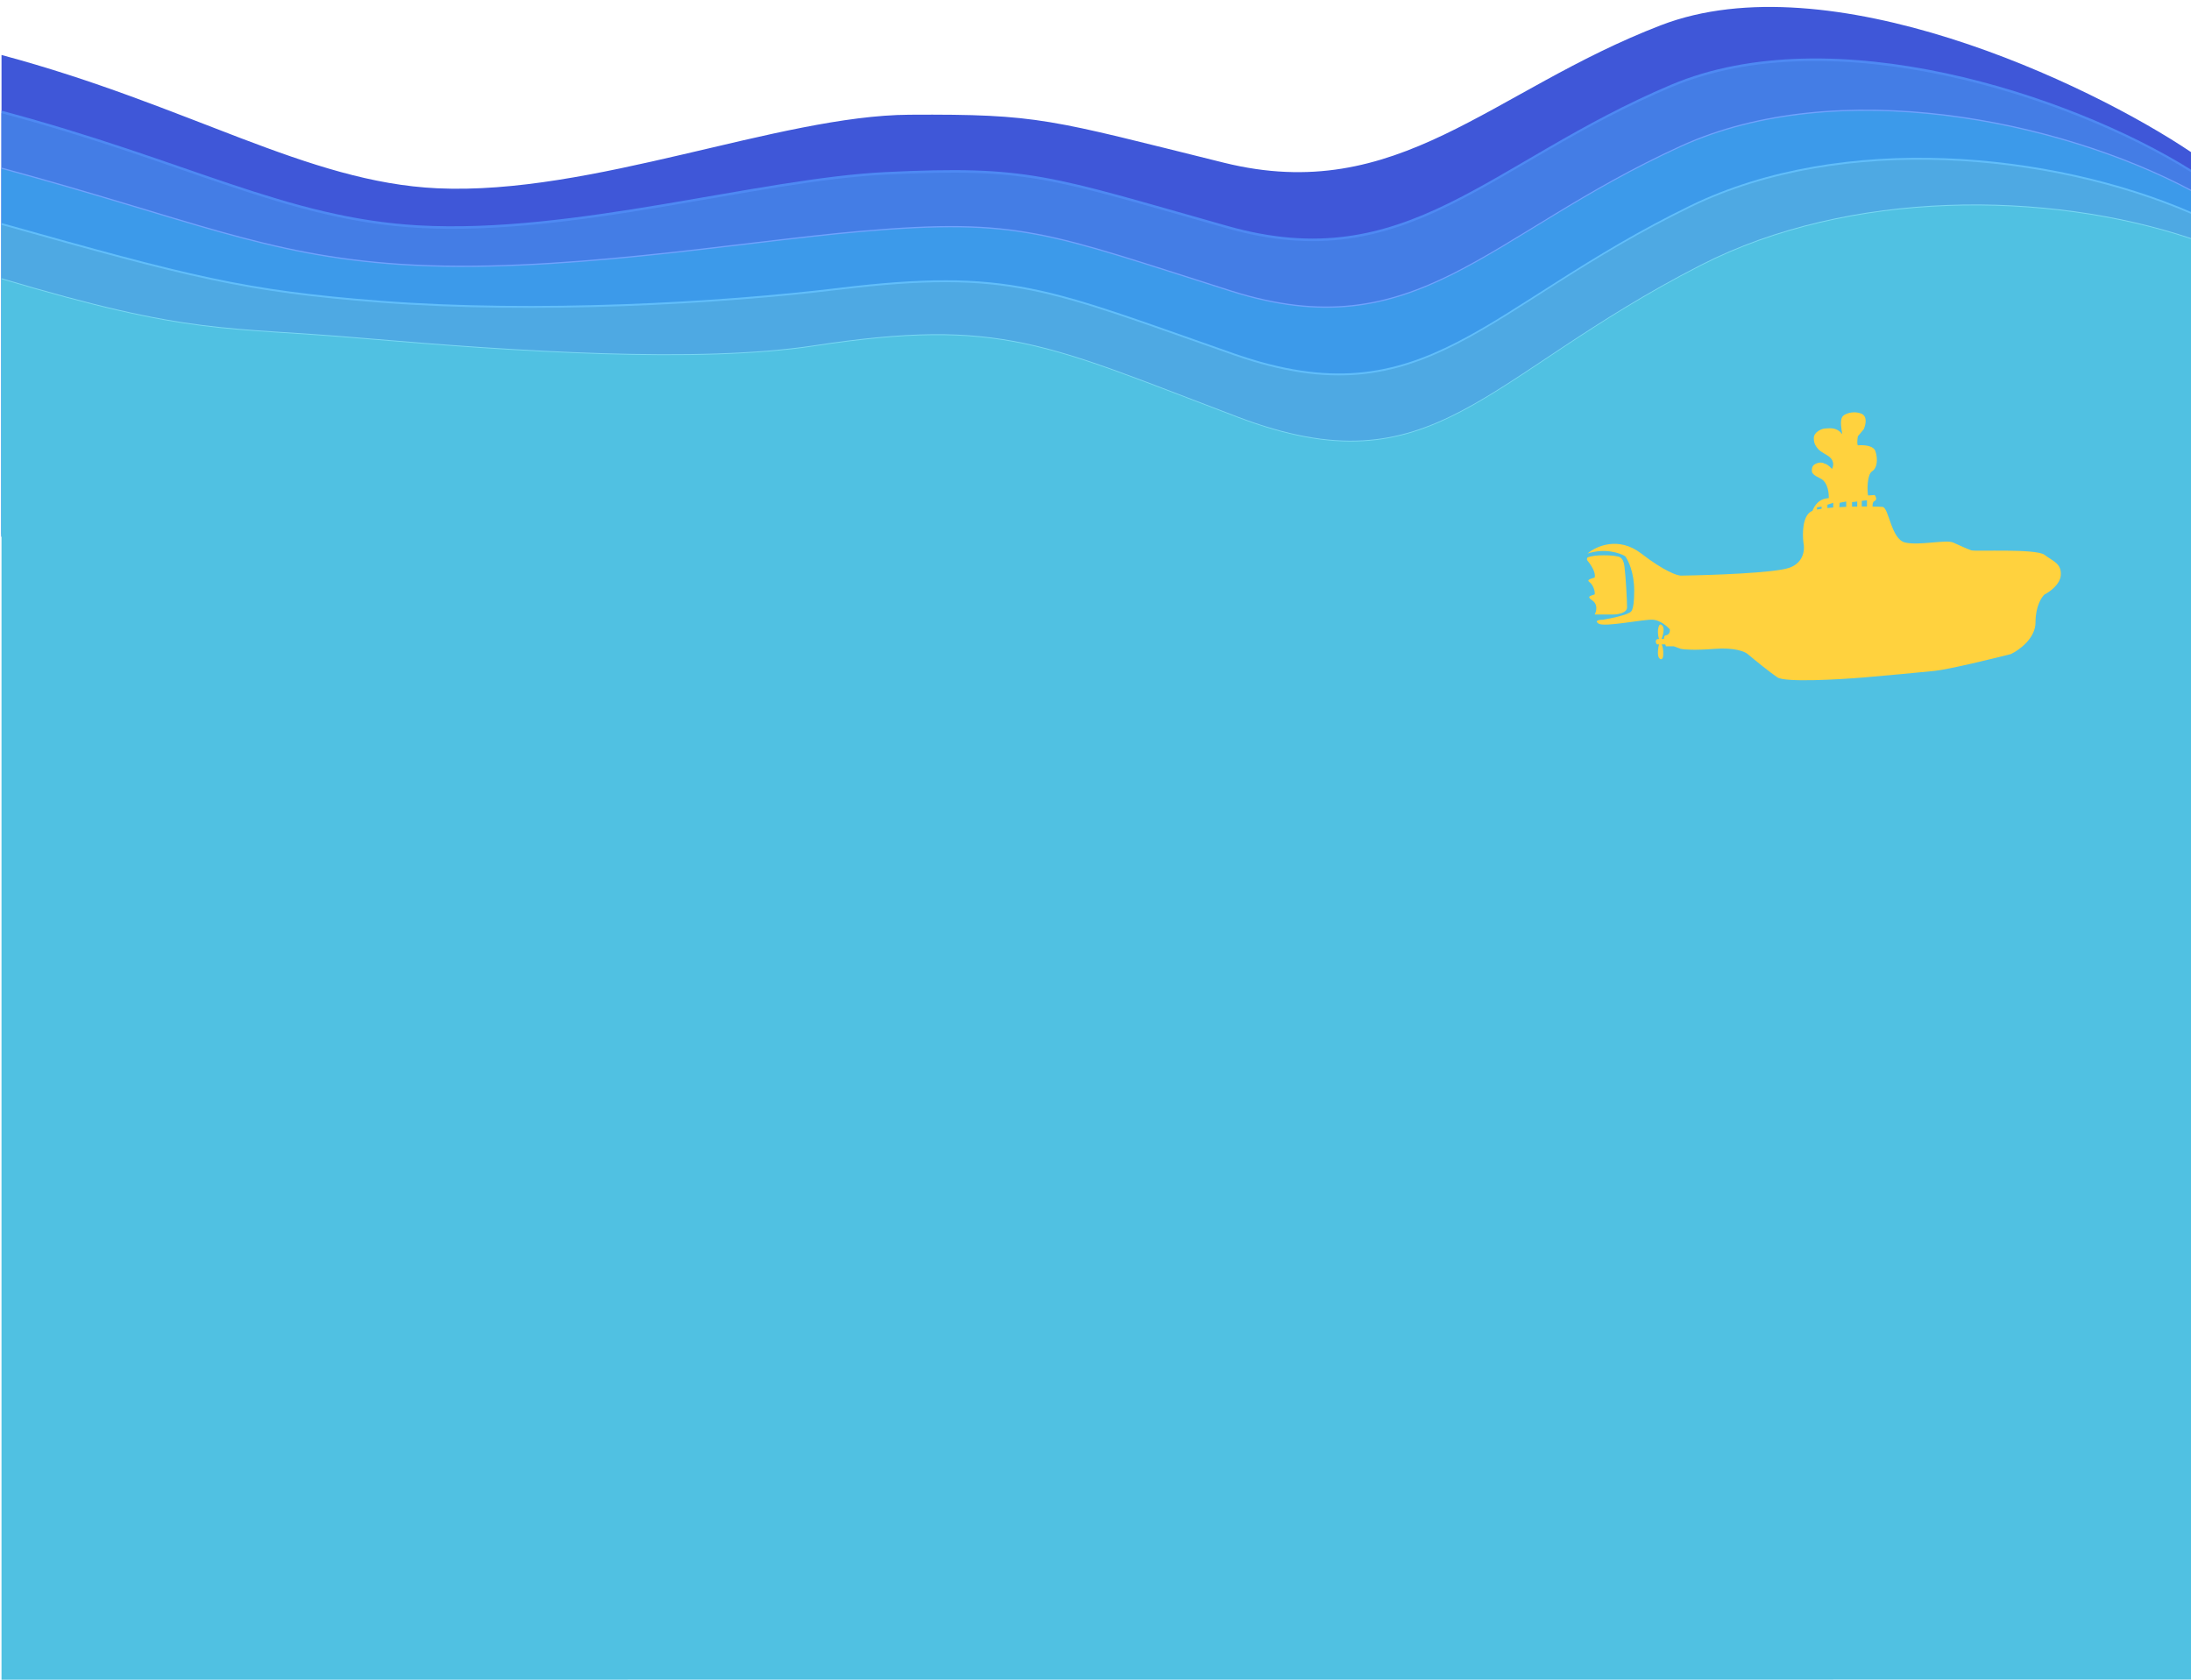
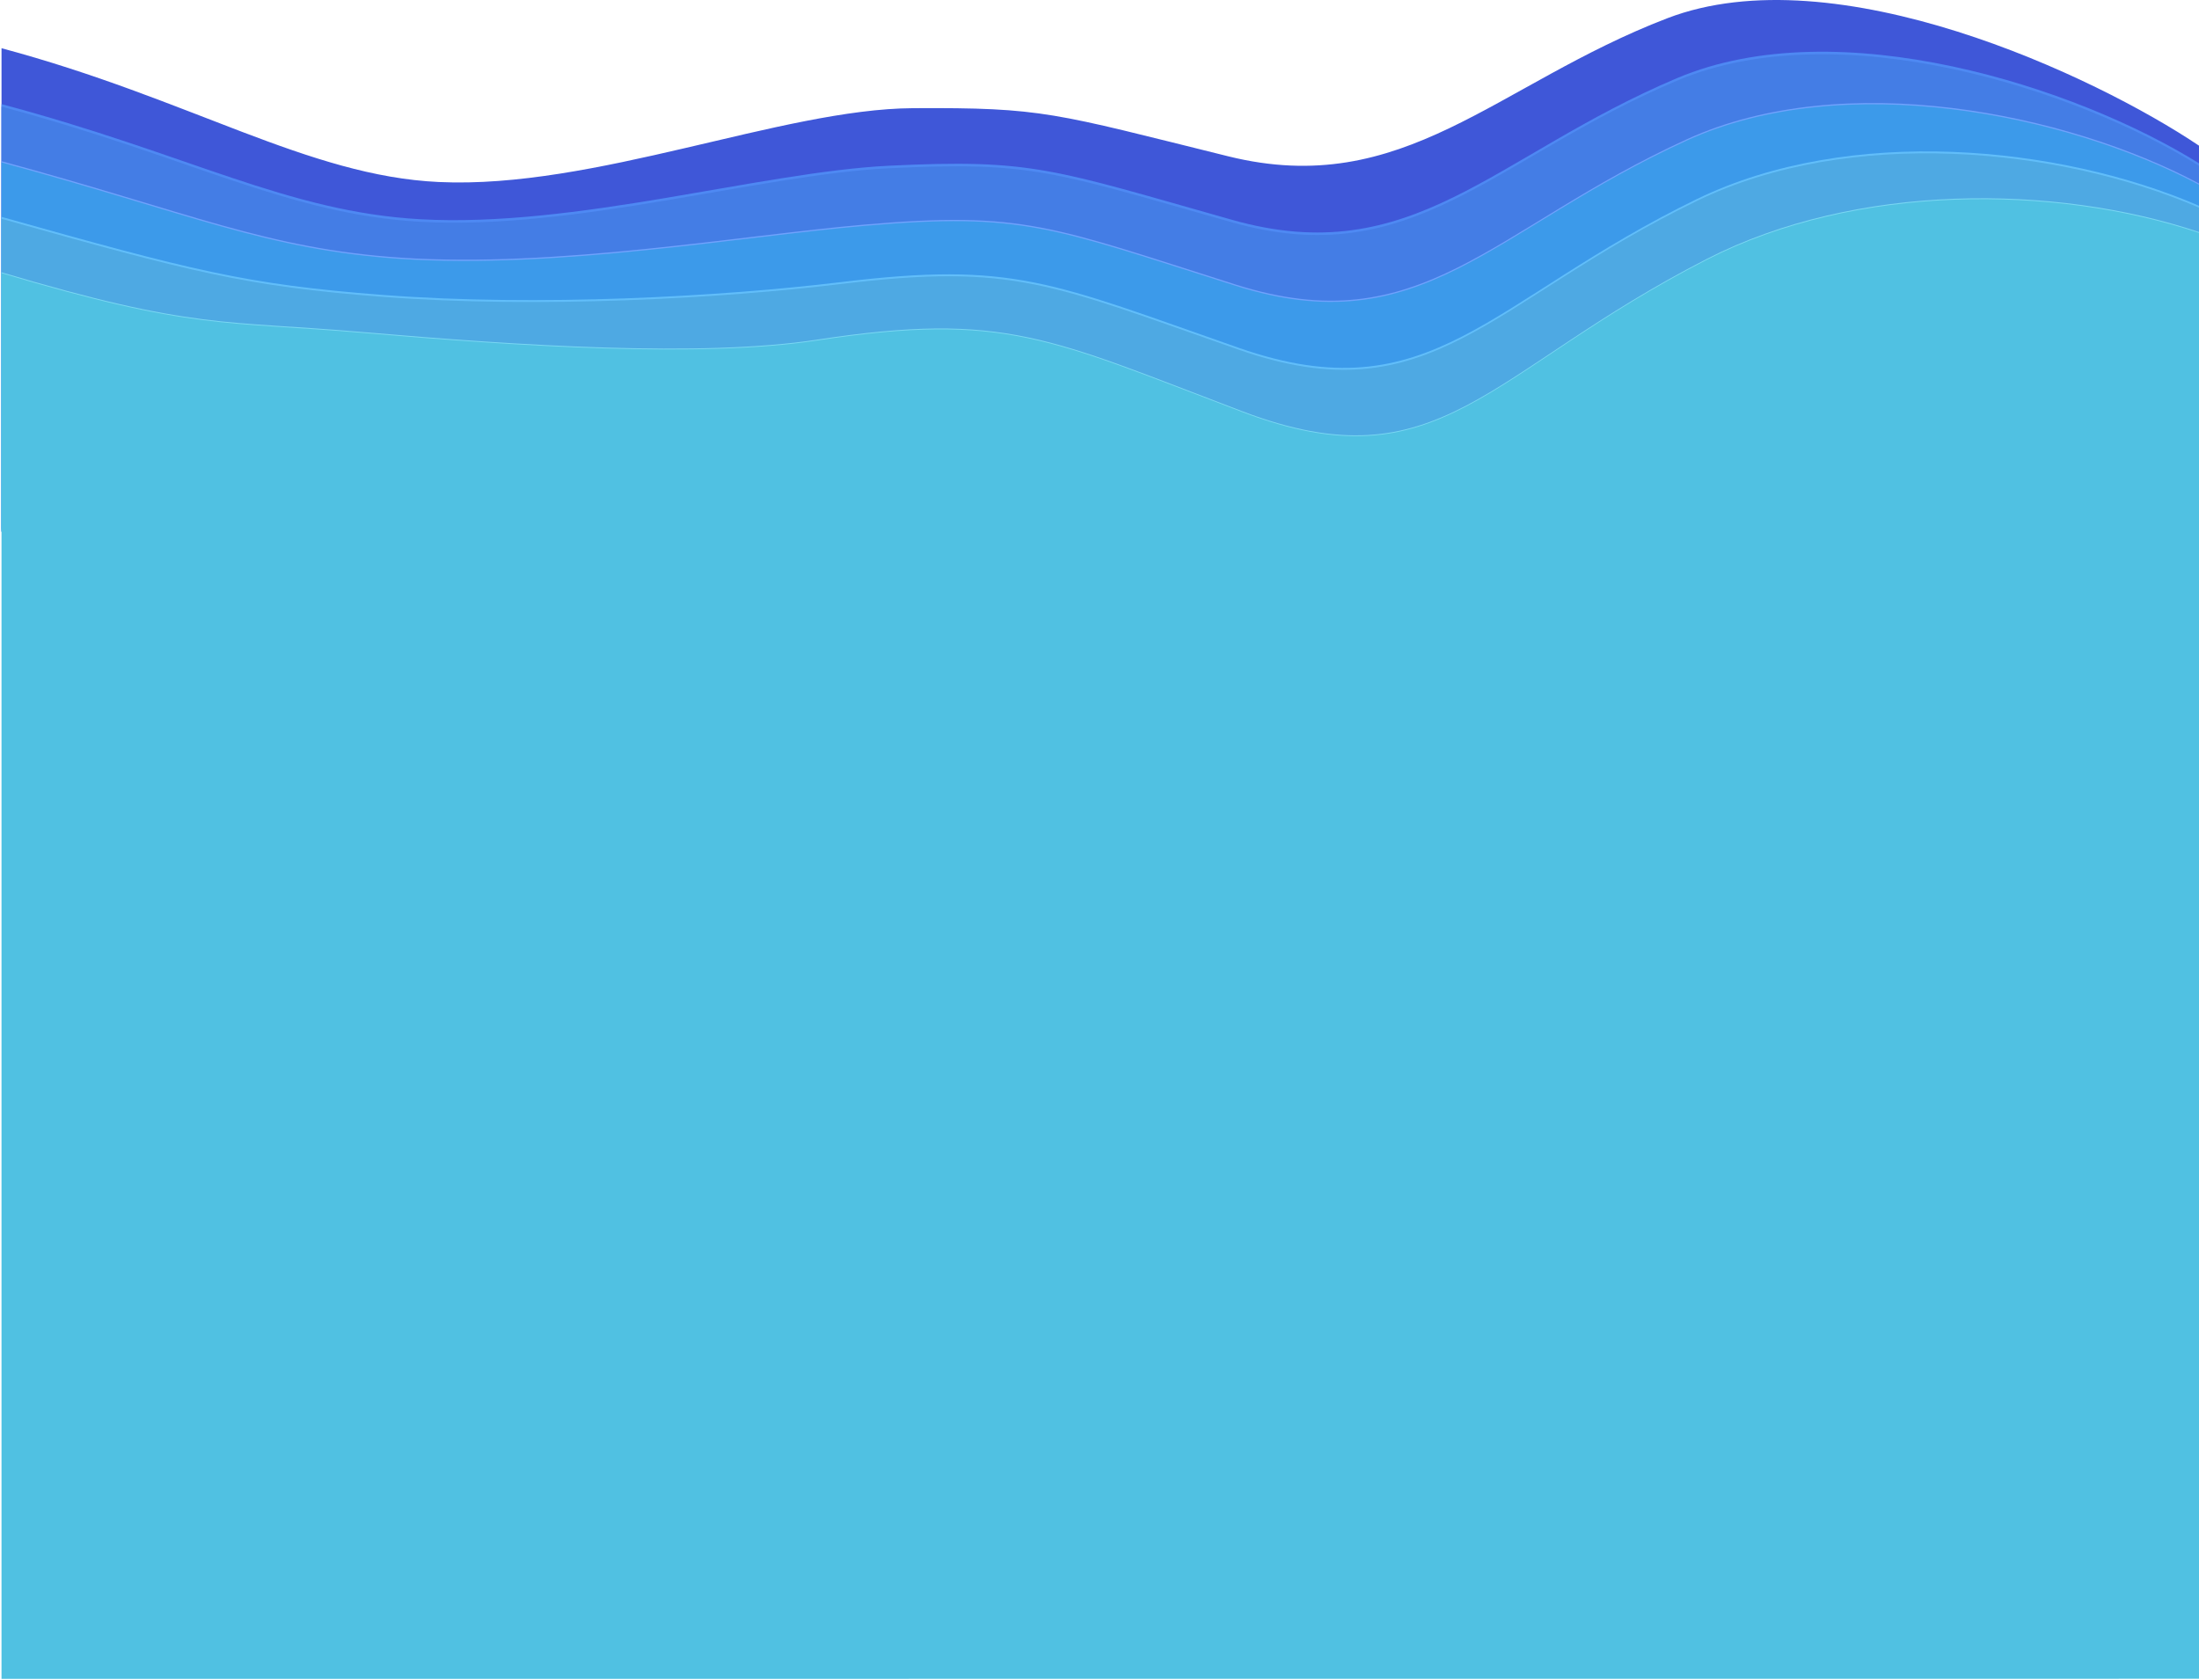
- <svg xmlns="http://www.w3.org/2000/svg" width="1440" height="1104" viewBox="0 0 1440 1104" fill="none">
-   <path fill-rule="evenodd" clip-rule="evenodd" d="M0.995 350.927L1440 350.858L1440 99.955C1372.09 54.305 1202.03 -25.837 1091.72 16.547C979.551 59.641 919.063 135.315 804.371 106.938C689.696 78.562 683.393 74.881 597.695 75.404C511.993 75.934 389.092 128.489 287.346 123.754C201.683 119.773 124.727 69.302 0.998 36.135L0.998 350.927L0.995 350.927Z" fill="#3F57D8" />
-   <path fill-rule="evenodd" clip-rule="evenodd" d="M1440 111.501C1359.57 61.374 1203.97 11.061 1098.26 55.695C978.022 106.509 925.021 182.089 806.707 148.485C689.112 115.296 676.3 108.5 581.994 113.097C498.547 117.173 376.808 153.87 275.073 148.127C188.076 143.213 124.037 105.563 0.995 72.74L0.995 350.927L1440 350.858L1440 111.501Z" fill="#4E89F3" />
-   <path fill-rule="evenodd" clip-rule="evenodd" d="M1440 113.159C1359.57 63.033 1203.97 12.72 1098.26 57.354C978.022 108.168 925.021 183.748 806.707 150.144C689.112 116.955 676.3 110.159 581.994 114.756C498.547 118.832 376.808 155.529 275.073 149.785C188.076 144.872 124.037 107.222 0.995 74.399L0.995 352.586L1440 352.517L1440 113.159Z" fill="#447DE5" />
-   <path fill-rule="evenodd" clip-rule="evenodd" d="M0.995 351.756L1440 351.687L1440 124.713C1352.46 78.139 1207.2 49.025 1104.82 95.671C976.493 154.206 931.204 229.562 809.042 190.86C688.734 152.737 669.996 142.632 566.296 151.622C485.44 158.632 364.548 180.083 262.793 173.323C174.422 167.457 124.117 143.465 0.995 110.126L0.995 351.756Z" fill="#70A2FD" />
-   <path fill-rule="evenodd" clip-rule="evenodd" d="M0.995 352.586L1440 352.517L1440 125.542C1352.46 78.968 1207.2 49.855 1104.82 96.501C976.493 155.035 931.204 230.392 809.042 191.69C688.734 153.565 669.996 143.462 566.296 152.45C485.44 159.459 364.548 180.911 262.793 174.15C174.422 168.285 124.117 144.292 0.995 110.953L0.995 352.586Z" fill="#3C9AEA" />
-   <path fill-rule="evenodd" clip-rule="evenodd" d="M1440 139.302C1348.15 99.581 1211.05 86.468 1111.38 134.817C974.983 201.072 937.229 276.301 811.378 232.399C688.236 189.443 664.037 175.584 550.582 189.314C472.404 198.774 352.268 205.464 250.512 197.692C160.719 190.831 125.082 181.441 0.995 146.577L0.995 351.756L1440 351.687L1440 139.302Z" fill="#61BEFA" />
-   <path fill-rule="evenodd" clip-rule="evenodd" d="M1440 140.546C1348.15 100.826 1211.05 87.713 1111.38 136.061C974.983 202.316 937.229 277.546 811.378 233.643C688.236 190.688 664.037 176.828 550.582 190.558C472.404 200.019 352.268 206.708 250.512 198.937C160.719 192.075 125.082 182.686 0.995 147.822L0.995 353L1440 352.932L1440 140.546Z" fill="#4EA9E3" />
-   <path fill-rule="evenodd" clip-rule="evenodd" d="M0.995 351.756L1440 351.687L1440 156.498C1345.57 124.878 1215.22 124.218 1117.94 173.966C973.454 247.942 943.244 323.056 813.713 273.946C687.704 226.169 658.112 208.171 534.885 227.007C459.278 238.566 339.987 230.846 238.232 222.058C146.946 214.18 127.003 220.411 0.995 182.875L0.995 351.756Z" fill="#79D7F3" />
-   <path fill-rule="evenodd" clip-rule="evenodd" d="M0.995 1104L1440 1103.93L1440 157.098C1345.57 125.49 1215.22 124.832 1117.94 174.56C973.454 248.508 943.244 323.595 813.713 274.503C687.704 226.744 658.112 208.752 534.885 227.581C459.278 239.136 339.988 231.419 238.232 222.634C146.946 214.759 127.003 220.988 0.995 183.466L0.995 1104Z" fill="#50C1E2" />
-   <path d="M1078.74 363.839C1063.74 352.248 1048.91 359.009 1043.37 363.839C1054.62 360.089 1064.53 363.413 1068.09 365.543C1070.07 368.1 1074.05 376.196 1074.05 388.128C1074.05 403.042 1071.68 402.165 1070.22 403.042C1068.09 404.32 1059.14 406.451 1053.6 407.303C1051.32 407.303 1047.55 407.814 1050.61 409.86C1054.45 412.417 1080.44 406.877 1086.41 407.303C1091.18 407.644 1095.78 411.706 1097.49 413.695C1097.63 414.831 1097.32 417.189 1094.93 417.53C1092.54 417.871 1093.94 422.501 1094.93 424.774H1100.04L1104.73 426.479C1106.58 426.905 1113.59 427.501 1126.89 426.479C1140.18 425.456 1146.92 428.325 1148.62 429.888C1153.03 433.581 1163.11 441.819 1168.22 445.228C1173.34 448.637 1208.42 446.648 1225.32 445.228C1236.69 444.234 1261.8 441.989 1271.34 440.967C1280.89 439.944 1308.84 433.154 1321.63 429.888C1327.02 427.331 1337.82 419.575 1337.82 409.008C1337.82 398.44 1341.8 392.389 1343.79 390.684C1347.19 388.98 1354.1 384.037 1354.44 377.901C1354.86 370.231 1349.32 368.952 1343.79 364.691C1338.25 360.43 1298.19 362.56 1295.63 361.708C1293.08 360.856 1288.39 358.726 1283.71 356.596L1283.7 356.595C1279.01 354.464 1261.54 358.725 1252.17 356.595C1242.79 354.464 1241.52 333.584 1237.26 333.158C1232.99 332.732 1197.63 332.306 1190.38 336.141C1184.59 339.209 1184.56 351.055 1185.27 356.595C1186.26 360.714 1185.78 369.805 1175.89 373.214C1166.01 376.622 1124.33 378.043 1104.73 378.327C1102.32 378.327 1093.74 375.429 1078.74 363.839Z" fill="#FFD23E" />
-   <path d="M1089.11 423.496C1088.69 423.496 1087.41 421.109 1089.11 420.087C1089.11 420.087 1089.65 420.031 1090.39 419.98C1089.37 416.826 1089.54 414.121 1089.97 412.417C1090.39 411.21 1090.82 409.434 1092.52 411.138C1094.23 412.843 1092.95 417.69 1092.1 419.901C1092.99 419.885 1093.84 419.922 1094.23 420.087L1095.08 423.496L1092.1 423.496C1093.46 426.223 1093.23 430.882 1092.95 432.018C1092.66 432.87 1091.75 434.149 1090.39 432.444C1089.03 430.74 1089.82 425.2 1090.39 423.496L1089.11 423.496Z" fill="#FFD23E" />
-   <path d="M1062.12 365.543C1059.89 364.987 1048.48 364.265 1043.37 366.396C1042.94 367.248 1042.81 367.865 1043.37 368.526C1046.39 372.122 1048.9 376.846 1048.06 379.605C1046.49 380.173 1042.26 380.884 1044.65 382.588C1047.03 384.293 1048.48 388.696 1048.06 390.685C1045.93 391.537 1042.26 391.792 1046.35 394.52C1050.44 397.247 1049.19 401.906 1048.06 403.894H1059.99C1063.11 403.894 1069.36 402.957 1069.36 399.207C1069.36 394.52 1068.51 379.179 1067.66 372.361C1066.81 365.543 1063.82 365.969 1062.12 365.543Z" fill="#FFD23E" />
-   <path d="M1201.03 327.488C1194.22 328.17 1191.38 334.306 1190.81 337.289L1194.22 336.01V333.454L1197.2 333.028V336.01L1201.03 335.584V331.749L1204.87 330.471V335.584L1208.7 335.158L1209.13 330.471L1213.39 329.619V334.306H1217.23V330.045L1220.64 329.619V334.306H1223.62V329.192L1227.03 328.766V334.306H1230.86C1230.58 332.885 1230.44 329.874 1232.14 329.192C1233.85 328.511 1232.85 326.352 1232.14 325.357C1224.61 325.783 1207.85 326.806 1201.03 327.488Z" fill="#FFD23E" />
-   <path d="M1201.89 328.062C1202.17 324.511 1201.46 316.812 1196.35 314.426C1195.36 313.967 1194.55 313.543 1193.89 313.148C1191.09 311.489 1190.81 310.345 1190.81 309.312C1190.81 307.011 1191.32 305.222 1195.07 304.199C1195.37 304.116 1195.66 304.066 1195.92 304.046C1196.85 303.974 1198.39 304.133 1198.9 304.625C1200.36 304.87 1202.03 305.995 1204.02 308.199C1205.12 306.439 1205.99 302.154 1200.61 299.086C1200.32 298.918 1198.75 297.972 1198.48 297.807C1195.65 296.118 1195.07 295.363 1193.89 293.787C1192.55 292.004 1192.09 290.17 1192.09 288.006C1192.09 283.745 1197.63 281.615 1199.76 281.615C1200.3 281.615 1201.03 281.532 1201.89 281.493C1203.24 281.431 1204.89 281.476 1206.57 282.121C1208.03 282.677 1209.51 283.681 1210.84 285.45C1210.27 282.183 1209.13 276.501 1210.84 273.945C1211.89 272.36 1215.65 270.72 1219.78 271.04C1220.88 271.125 1222.03 271.366 1223.19 271.814C1227.31 273.397 1226.35 278.579 1225.17 281.493C1225.08 281.716 1224.99 281.927 1224.9 282.121L1222.98 284.424L1221.06 286.728C1220.78 288.352 1220.38 291.82 1221.06 292.694C1220.77 292.694 1220.49 292.727 1220.21 292.789C1221.04 292.682 1222.07 292.606 1223.19 292.604C1226.89 292.596 1231.52 293.389 1232.57 296.529C1233.96 300.7 1233.93 305.437 1232.02 308.199C1231.59 308.823 1231.07 309.346 1230.44 309.739C1227.05 311.855 1227.03 322.522 1227.88 326.357L1215.52 326.784L1207.91 327.674L1201.89 328.062Z" fill="#FFD23E" />
+ <svg xmlns="http://www.w3.org/2000/svg" width="1440" height="1100" viewBox="0 0 1440 1100" fill="none">
+   <path fill-rule="evenodd" clip-rule="evenodd" d="M0.995 346.364L1440 346.295L1440 95.392C1372.09 49.743 1202.03 -30.4 1091.72 11.985C979.551 55.078 919.063 130.752 804.371 102.376C689.696 74 683.393 70.319 597.695 70.842C511.993 71.372 389.092 123.926 287.346 119.192C201.683 115.21 124.727 64.739 0.998 31.573L0.998 346.364L0.995 346.364Z" fill="#3F57D8" />
+   <path fill-rule="evenodd" clip-rule="evenodd" d="M1440 106.938C1359.57 56.811 1203.97 6.498 1098.26 51.132C978.022 101.946 925.021 177.526 806.707 143.922C689.112 110.733 676.3 103.937 581.994 108.535C498.547 112.61 376.808 149.308 275.073 143.564C188.076 138.651 124.037 101.001 0.995 68.177L0.995 346.364L1440 346.295L1440 106.938Z" fill="#4E89F3" />
+   <path fill-rule="evenodd" clip-rule="evenodd" d="M1440 108.596C1359.57 58.47 1203.97 8.158 1098.26 52.791C978.022 103.605 925.021 179.185 806.707 145.581C689.112 112.392 676.3 105.596 581.994 110.194C498.547 114.269 376.808 150.967 275.073 145.223C188.076 140.31 124.037 102.659 0.995 69.836L0.995 348.023L1440 347.954L1440 108.596Z" fill="#447DE5" />
+   <path fill-rule="evenodd" clip-rule="evenodd" d="M0.995 347.193L1440 347.125L1440 120.15C1352.46 73.576 1207.2 44.463 1104.82 91.108C976.493 149.643 931.204 225 809.042 186.298C688.734 148.175 669.996 138.069 566.296 147.059C485.44 154.069 364.548 175.521 262.793 168.76C174.422 162.894 124.117 138.902 0.995 105.563L0.995 347.193Z" fill="#70A2FD" />
+   <path fill-rule="evenodd" clip-rule="evenodd" d="M0.995 348.023L1440 347.954L1440 120.98C1352.46 74.406 1207.2 45.292 1104.82 91.938C976.493 150.472 931.204 225.829 809.042 187.128C688.734 149.002 669.996 138.899 566.296 147.887C485.44 154.897 364.548 176.349 262.793 169.588C174.422 163.722 124.117 139.73 0.995 106.391L0.995 348.023Z" fill="#3C9AEA" />
+   <path fill-rule="evenodd" clip-rule="evenodd" d="M1440 134.739C1348.15 95.019 1211.05 81.905 1111.38 130.254C974.983 196.509 937.229 271.738 811.378 227.836C688.236 184.881 664.037 171.022 550.582 184.751C472.404 194.212 352.268 200.901 250.512 193.129C160.719 186.268 125.082 176.879 0.995 142.015L0.995 347.193L1440 347.125L1440 134.739Z" fill="#61BEFA" />
+   <path fill-rule="evenodd" clip-rule="evenodd" d="M1440 135.984C1348.15 96.263 1211.05 83.15 1111.38 131.499C974.983 197.754 937.229 272.983 811.378 229.08C688.236 186.125 664.037 172.266 550.582 185.995C472.404 195.457 352.268 202.145 250.512 194.374C160.719 187.513 125.082 178.124 0.995 143.259L0.995 348.437L1440 348.369L1440 135.984Z" fill="#4EA9E3" />
+   <path fill-rule="evenodd" clip-rule="evenodd" d="M0.995 347.193L1440 347.125L1440 151.935C1345.57 120.315 1215.22 119.656 1117.94 169.403C973.454 243.379 943.244 318.493 813.713 269.384C687.704 221.606 658.112 203.608 534.885 222.444C459.278 234.004 339.987 226.283 238.232 217.495C146.946 209.617 127.003 215.848 0.995 178.312L0.995 347.193Z" fill="#79D7F3" />
+   <path fill-rule="evenodd" clip-rule="evenodd" d="M0.995 1099.44L1440 1099.37L1440 152.535C1345.57 120.928 1215.22 120.269 1117.94 169.997C973.454 243.945 943.244 319.032 813.713 269.94C687.704 222.181 658.112 204.19 534.885 223.018C459.278 234.574 339.988 226.856 238.232 218.072C146.946 210.197 127.003 216.425 0.995 178.903L0.995 1099.44Z" fill="#50C1E2" />
</svg>
